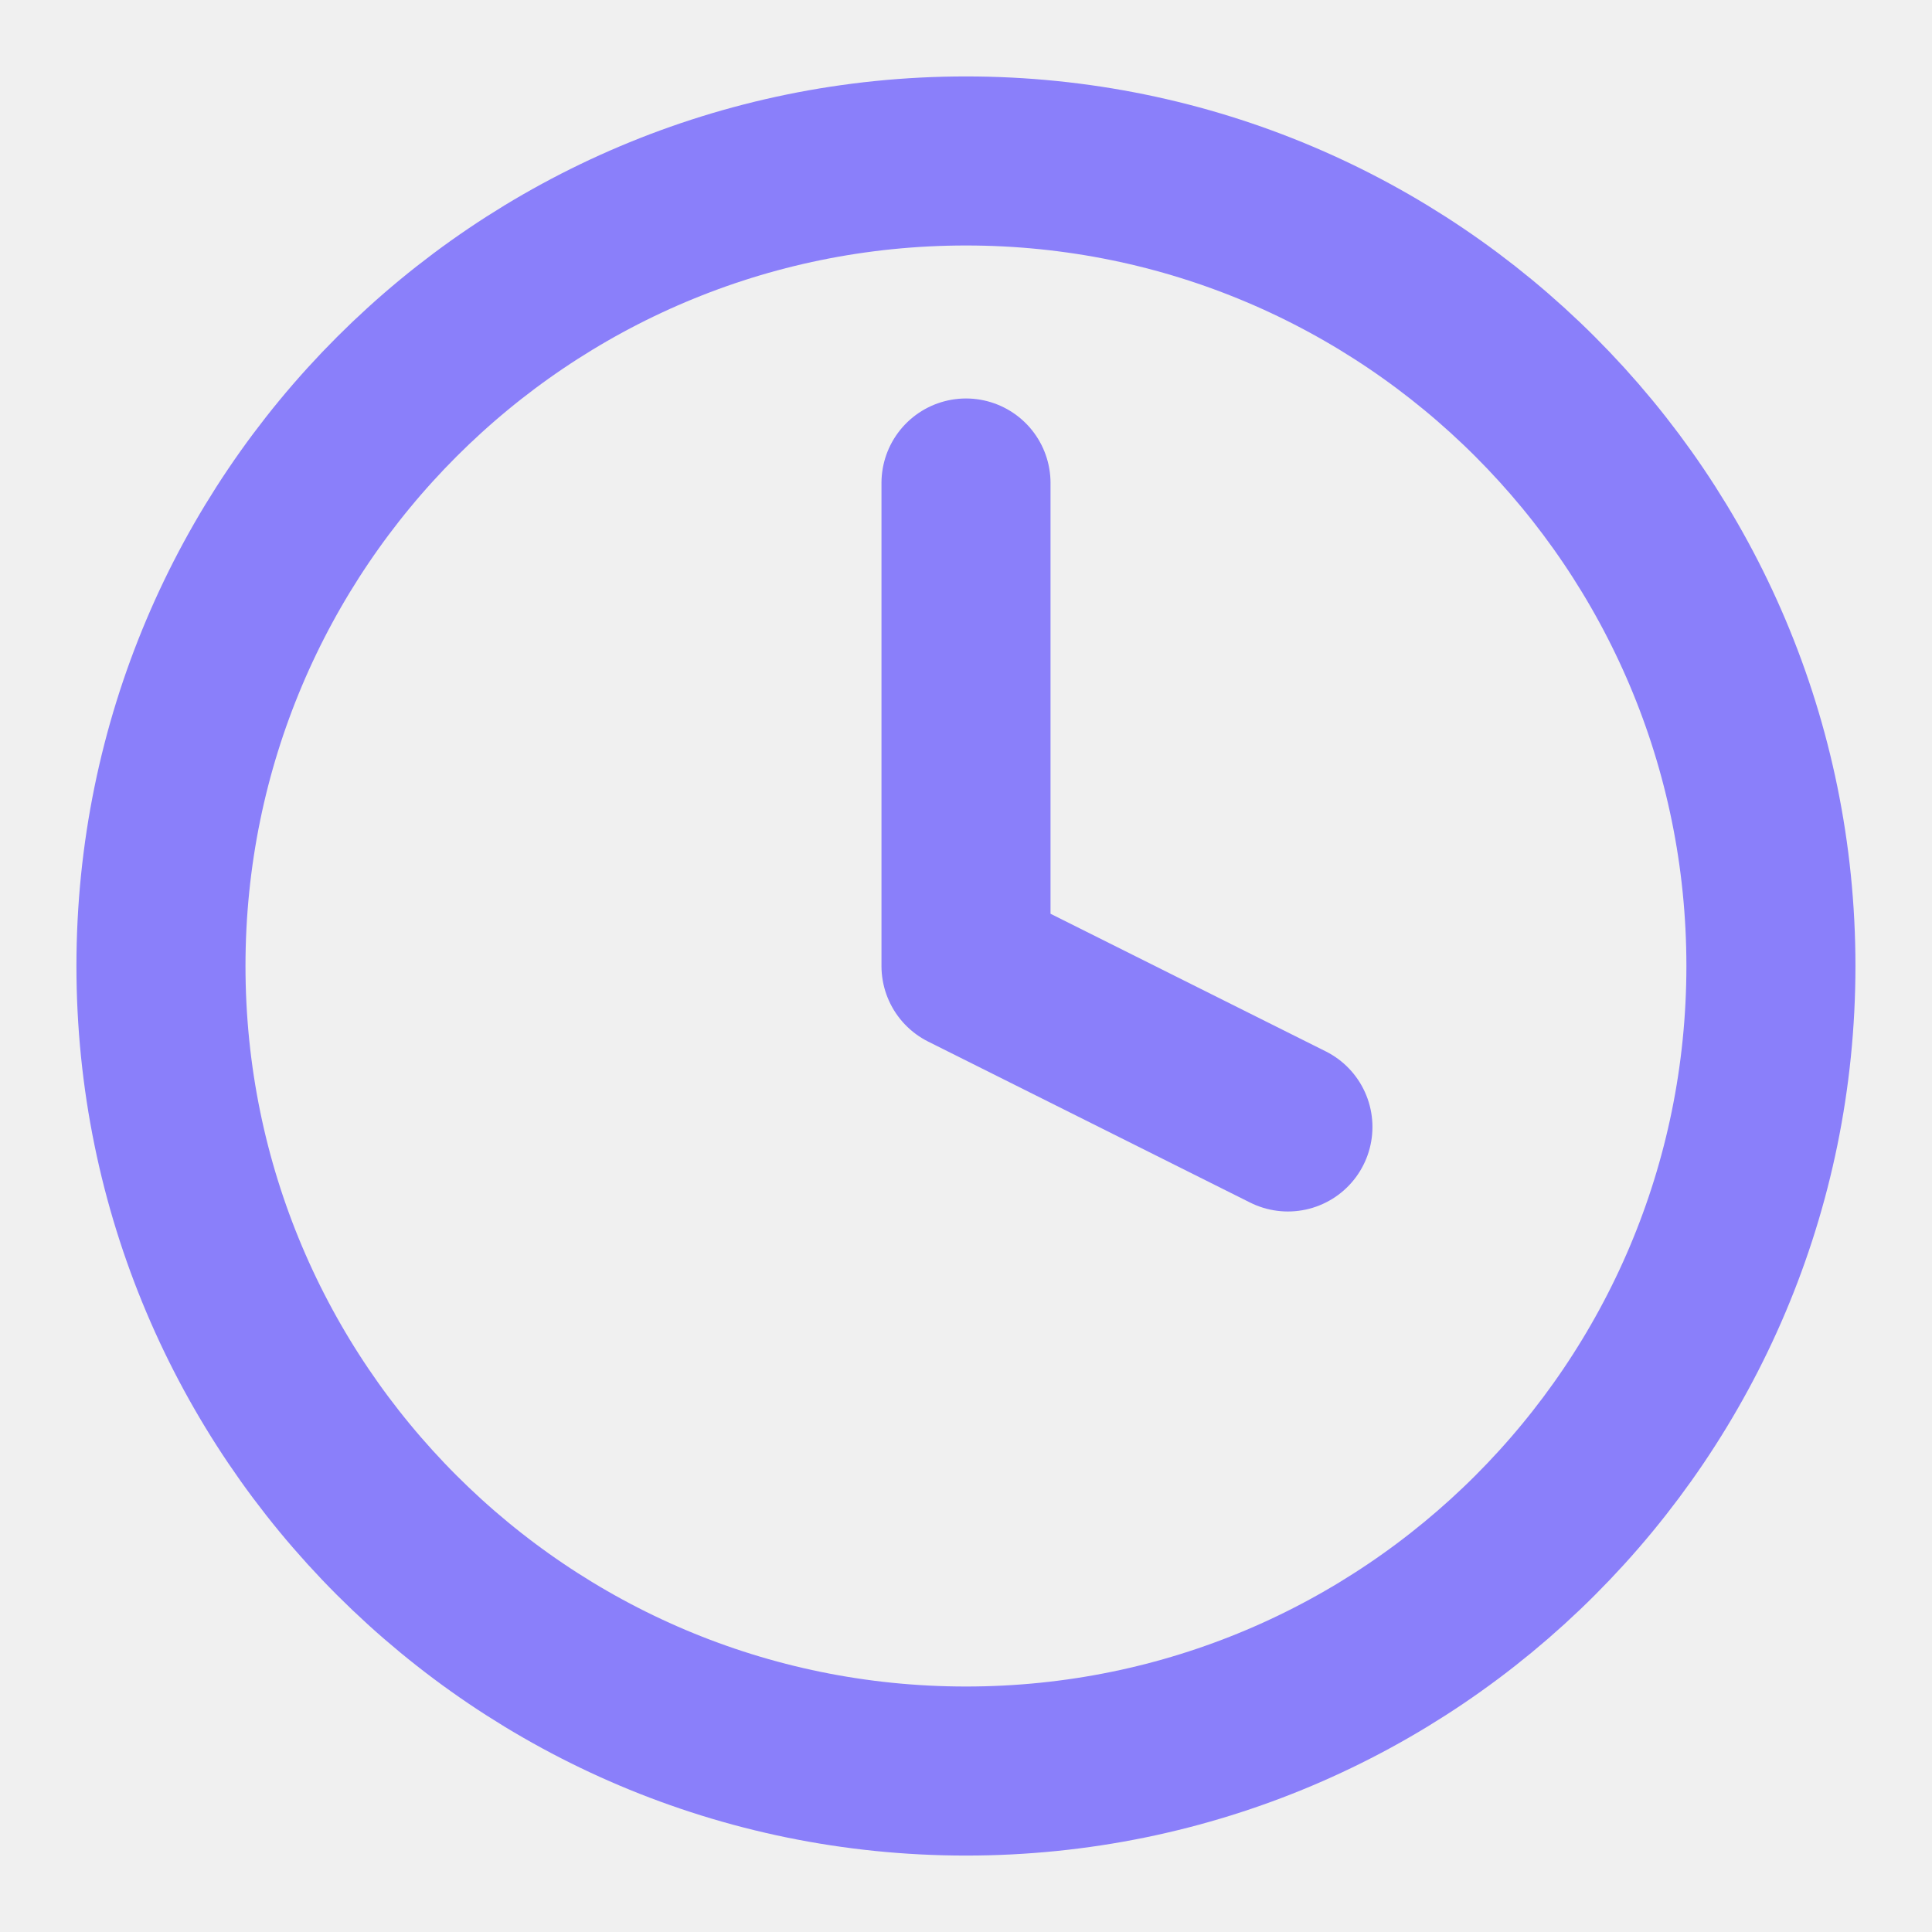
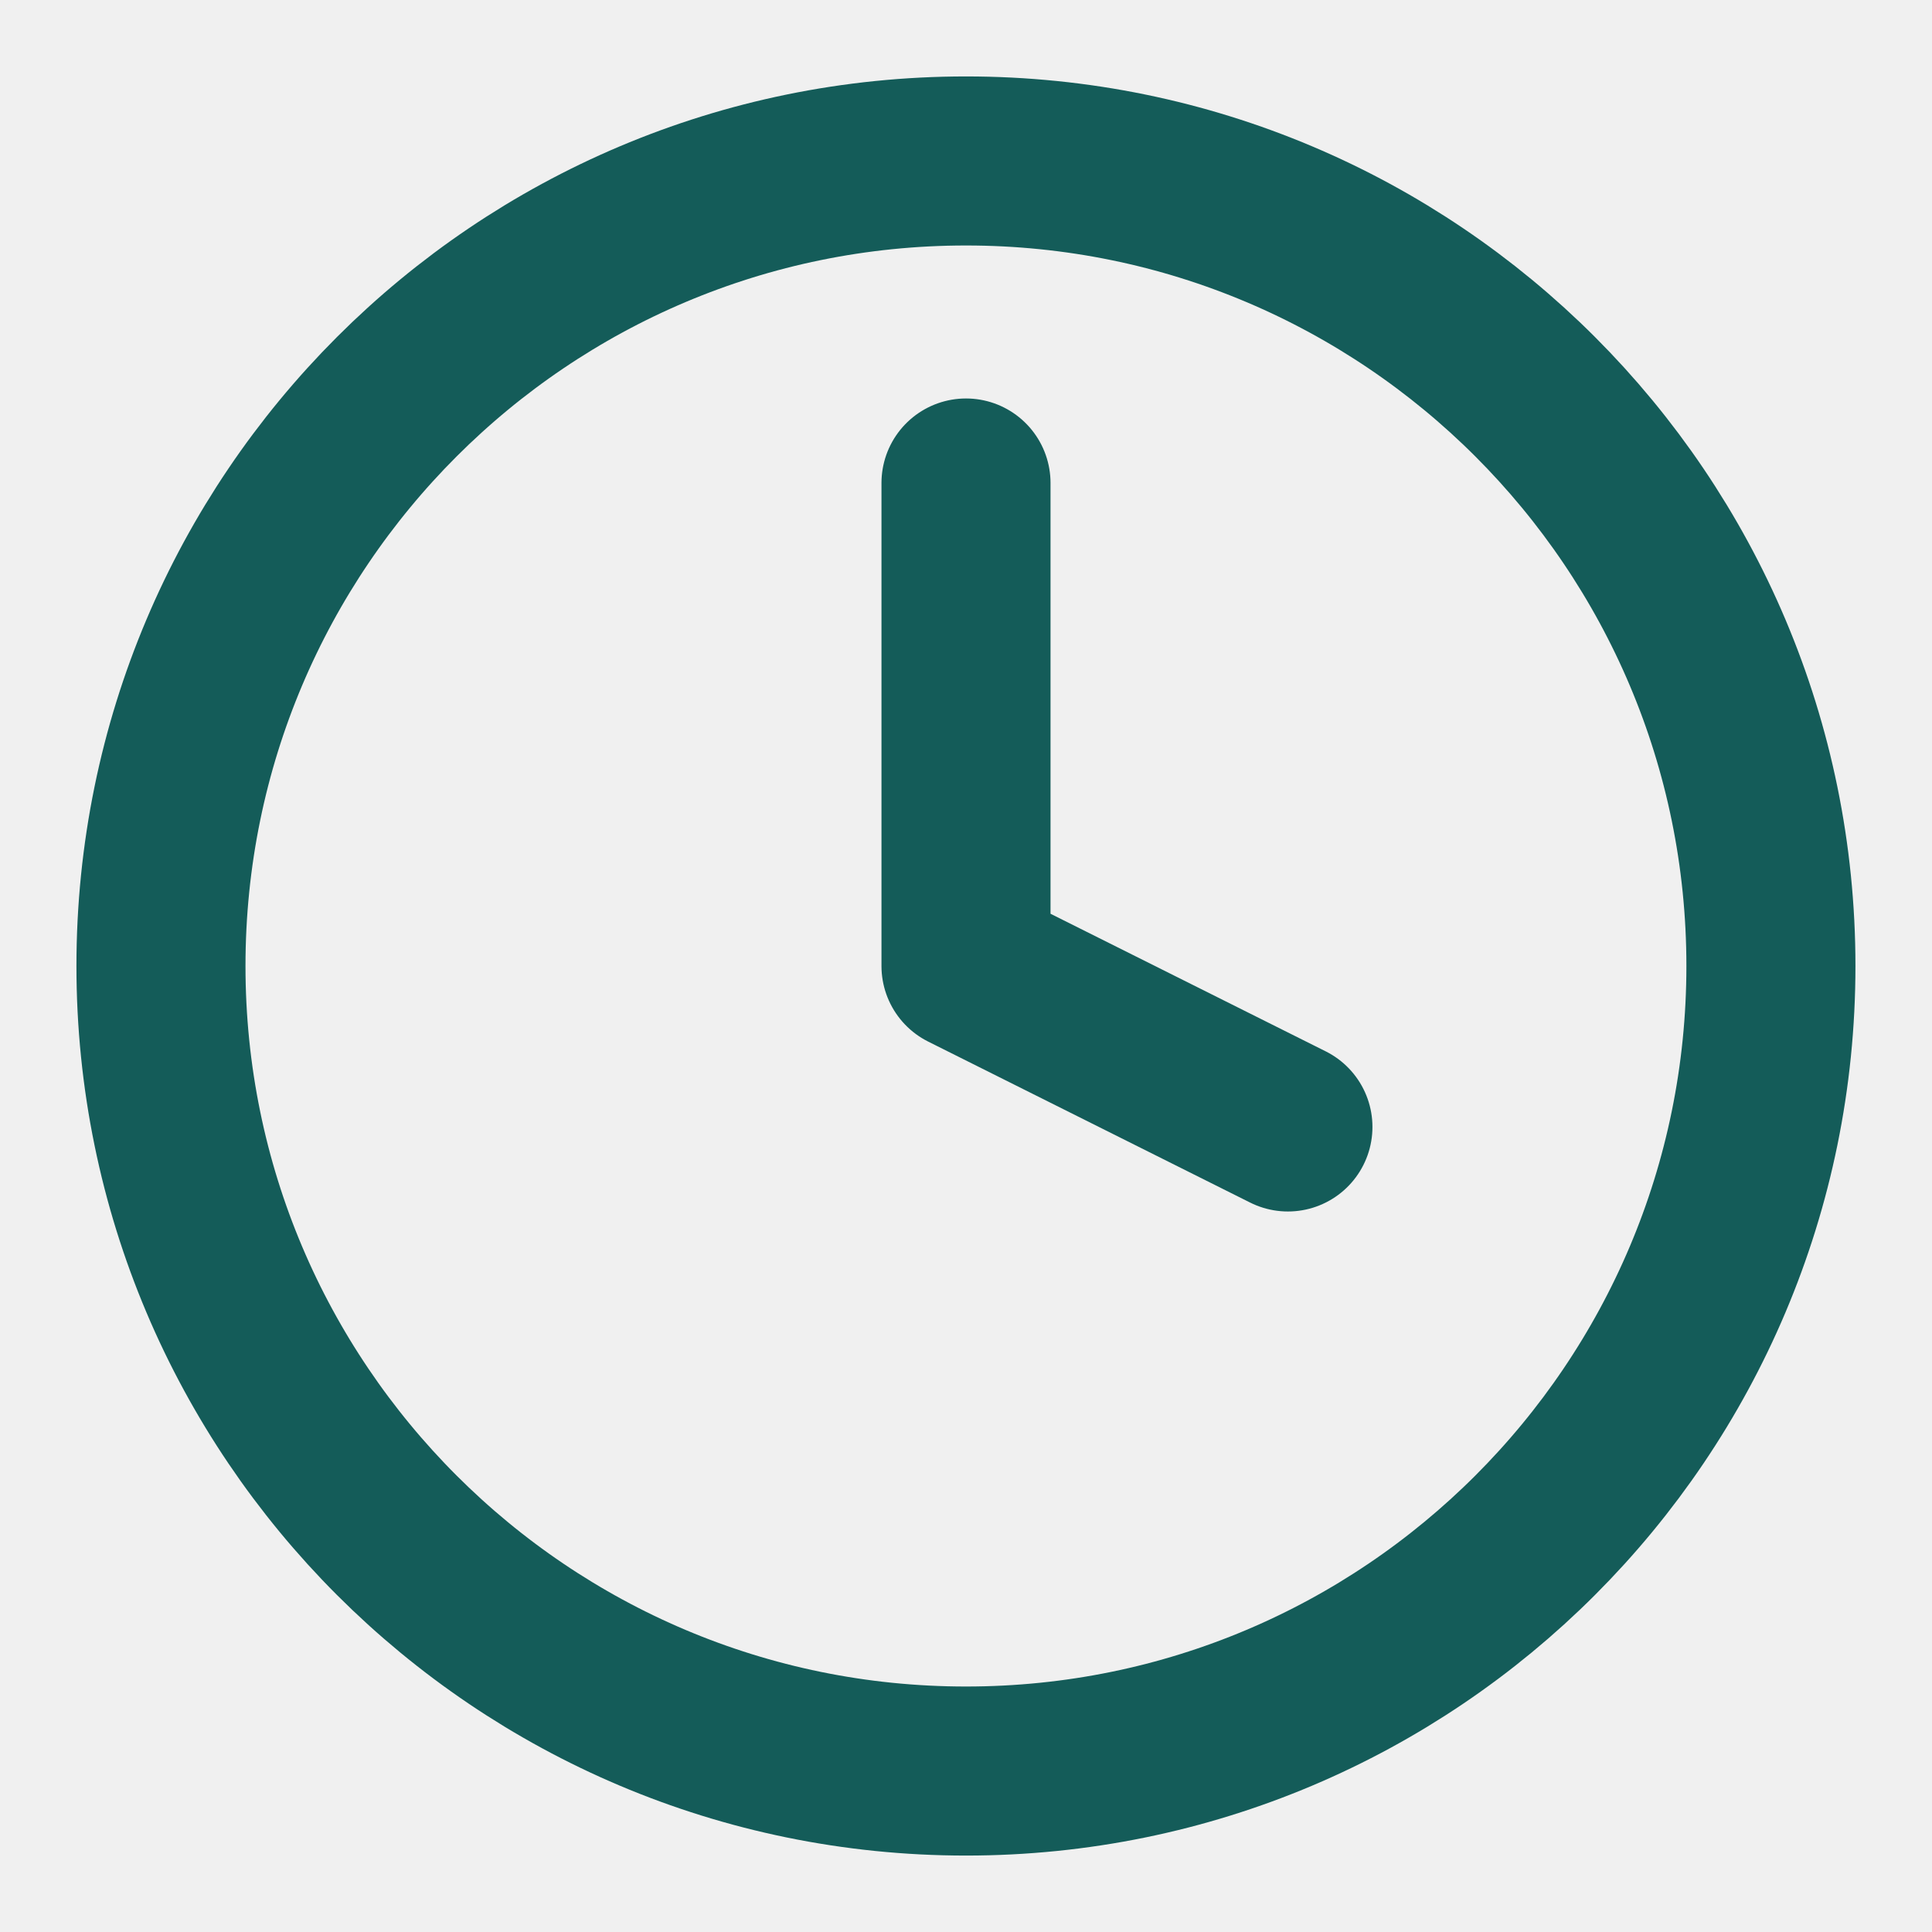
<svg xmlns="http://www.w3.org/2000/svg" width="16" height="16" viewBox="0 0 16 16" fill="none">
  <g clip-path="url(#clip0_550_14724)">
-     <path d="M8 4V8L10.666 9.333M14.666 8C14.666 11.682 11.682 14.667 8 14.667C4.318 14.667 1.333 11.682 1.333 8C1.333 4.318 4.318 1.333 8 1.333C11.682 1.333 14.666 4.318 14.666 8Z" stroke="#8A7FFA" stroke-width="1.4" stroke-linecap="round" stroke-linejoin="round" />
+     <path d="M8 4V8L10.666 9.333M14.666 8C14.666 11.682 11.682 14.667 8 14.667C4.318 14.667 1.333 11.682 1.333 8C1.333 4.318 4.318 1.333 8 1.333C11.682 1.333 14.666 4.318 14.666 8Z" stroke="#145C59" stroke-width="1.4" stroke-linecap="round" stroke-linejoin="round" />
  </g>
  <defs>
    <clipPath id="clip0_550_14724">
      <rect width="16" height="16" fill="white" />
    </clipPath>
  </defs>
</svg>
